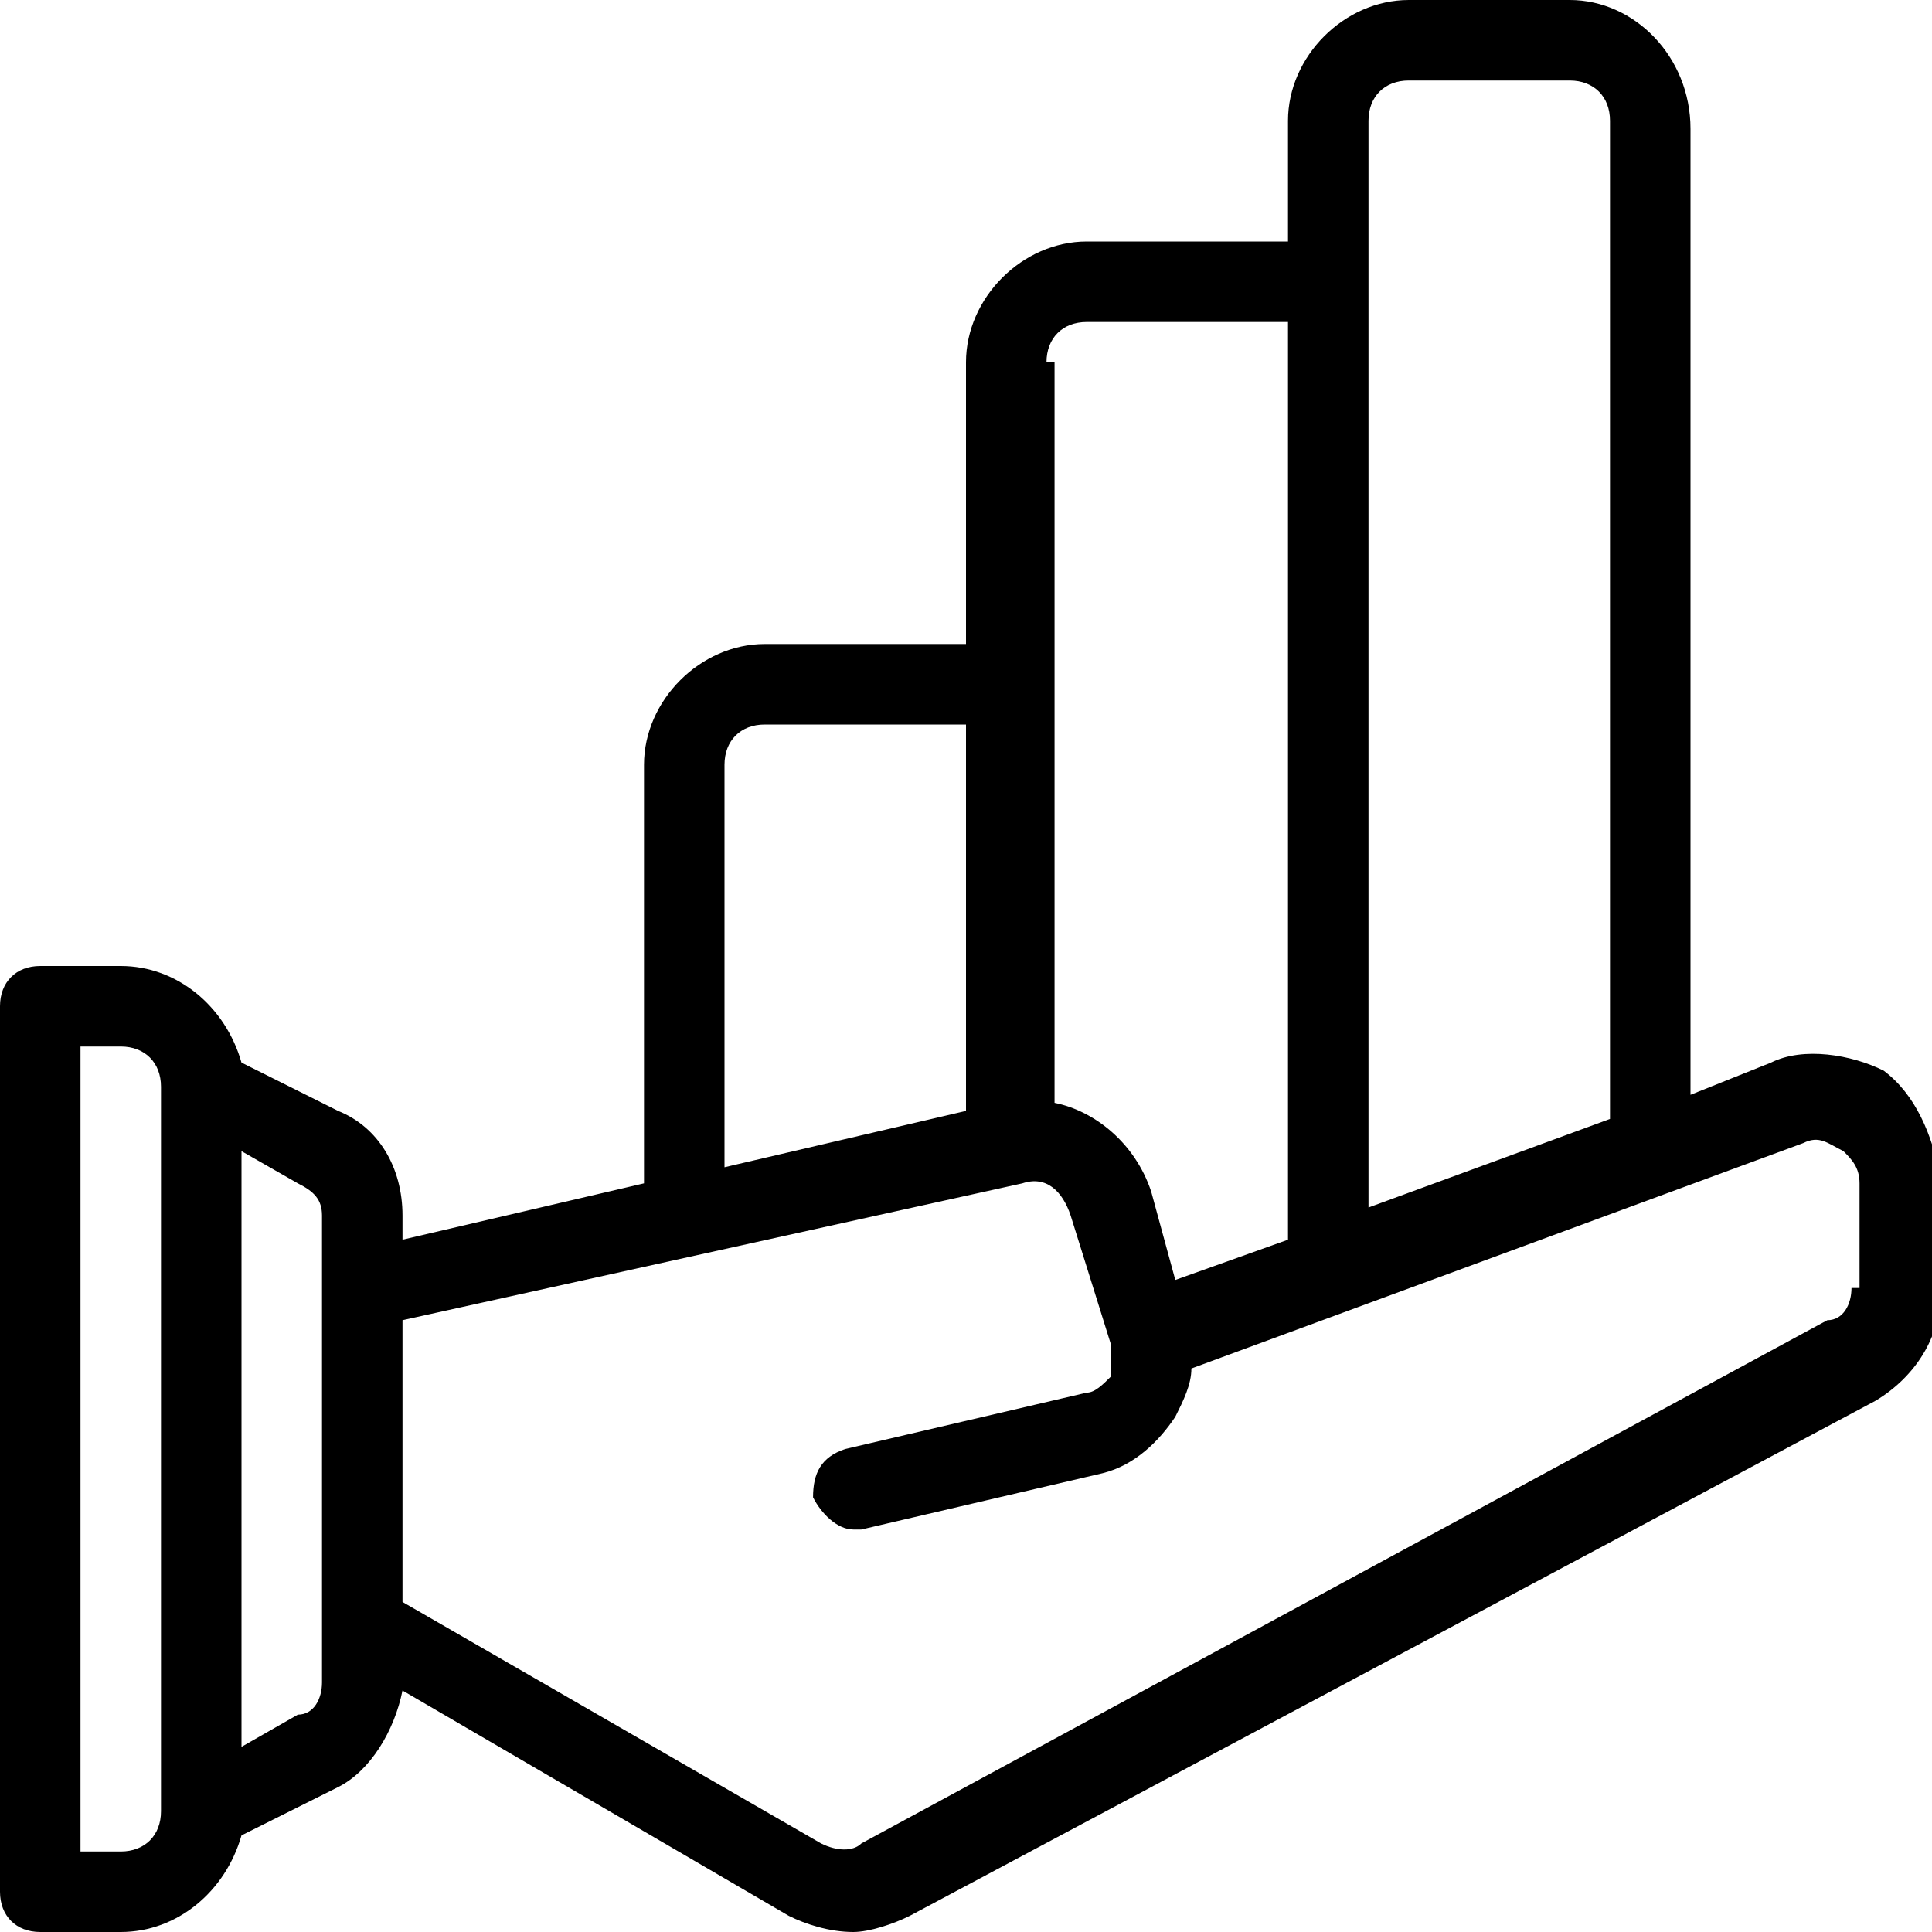
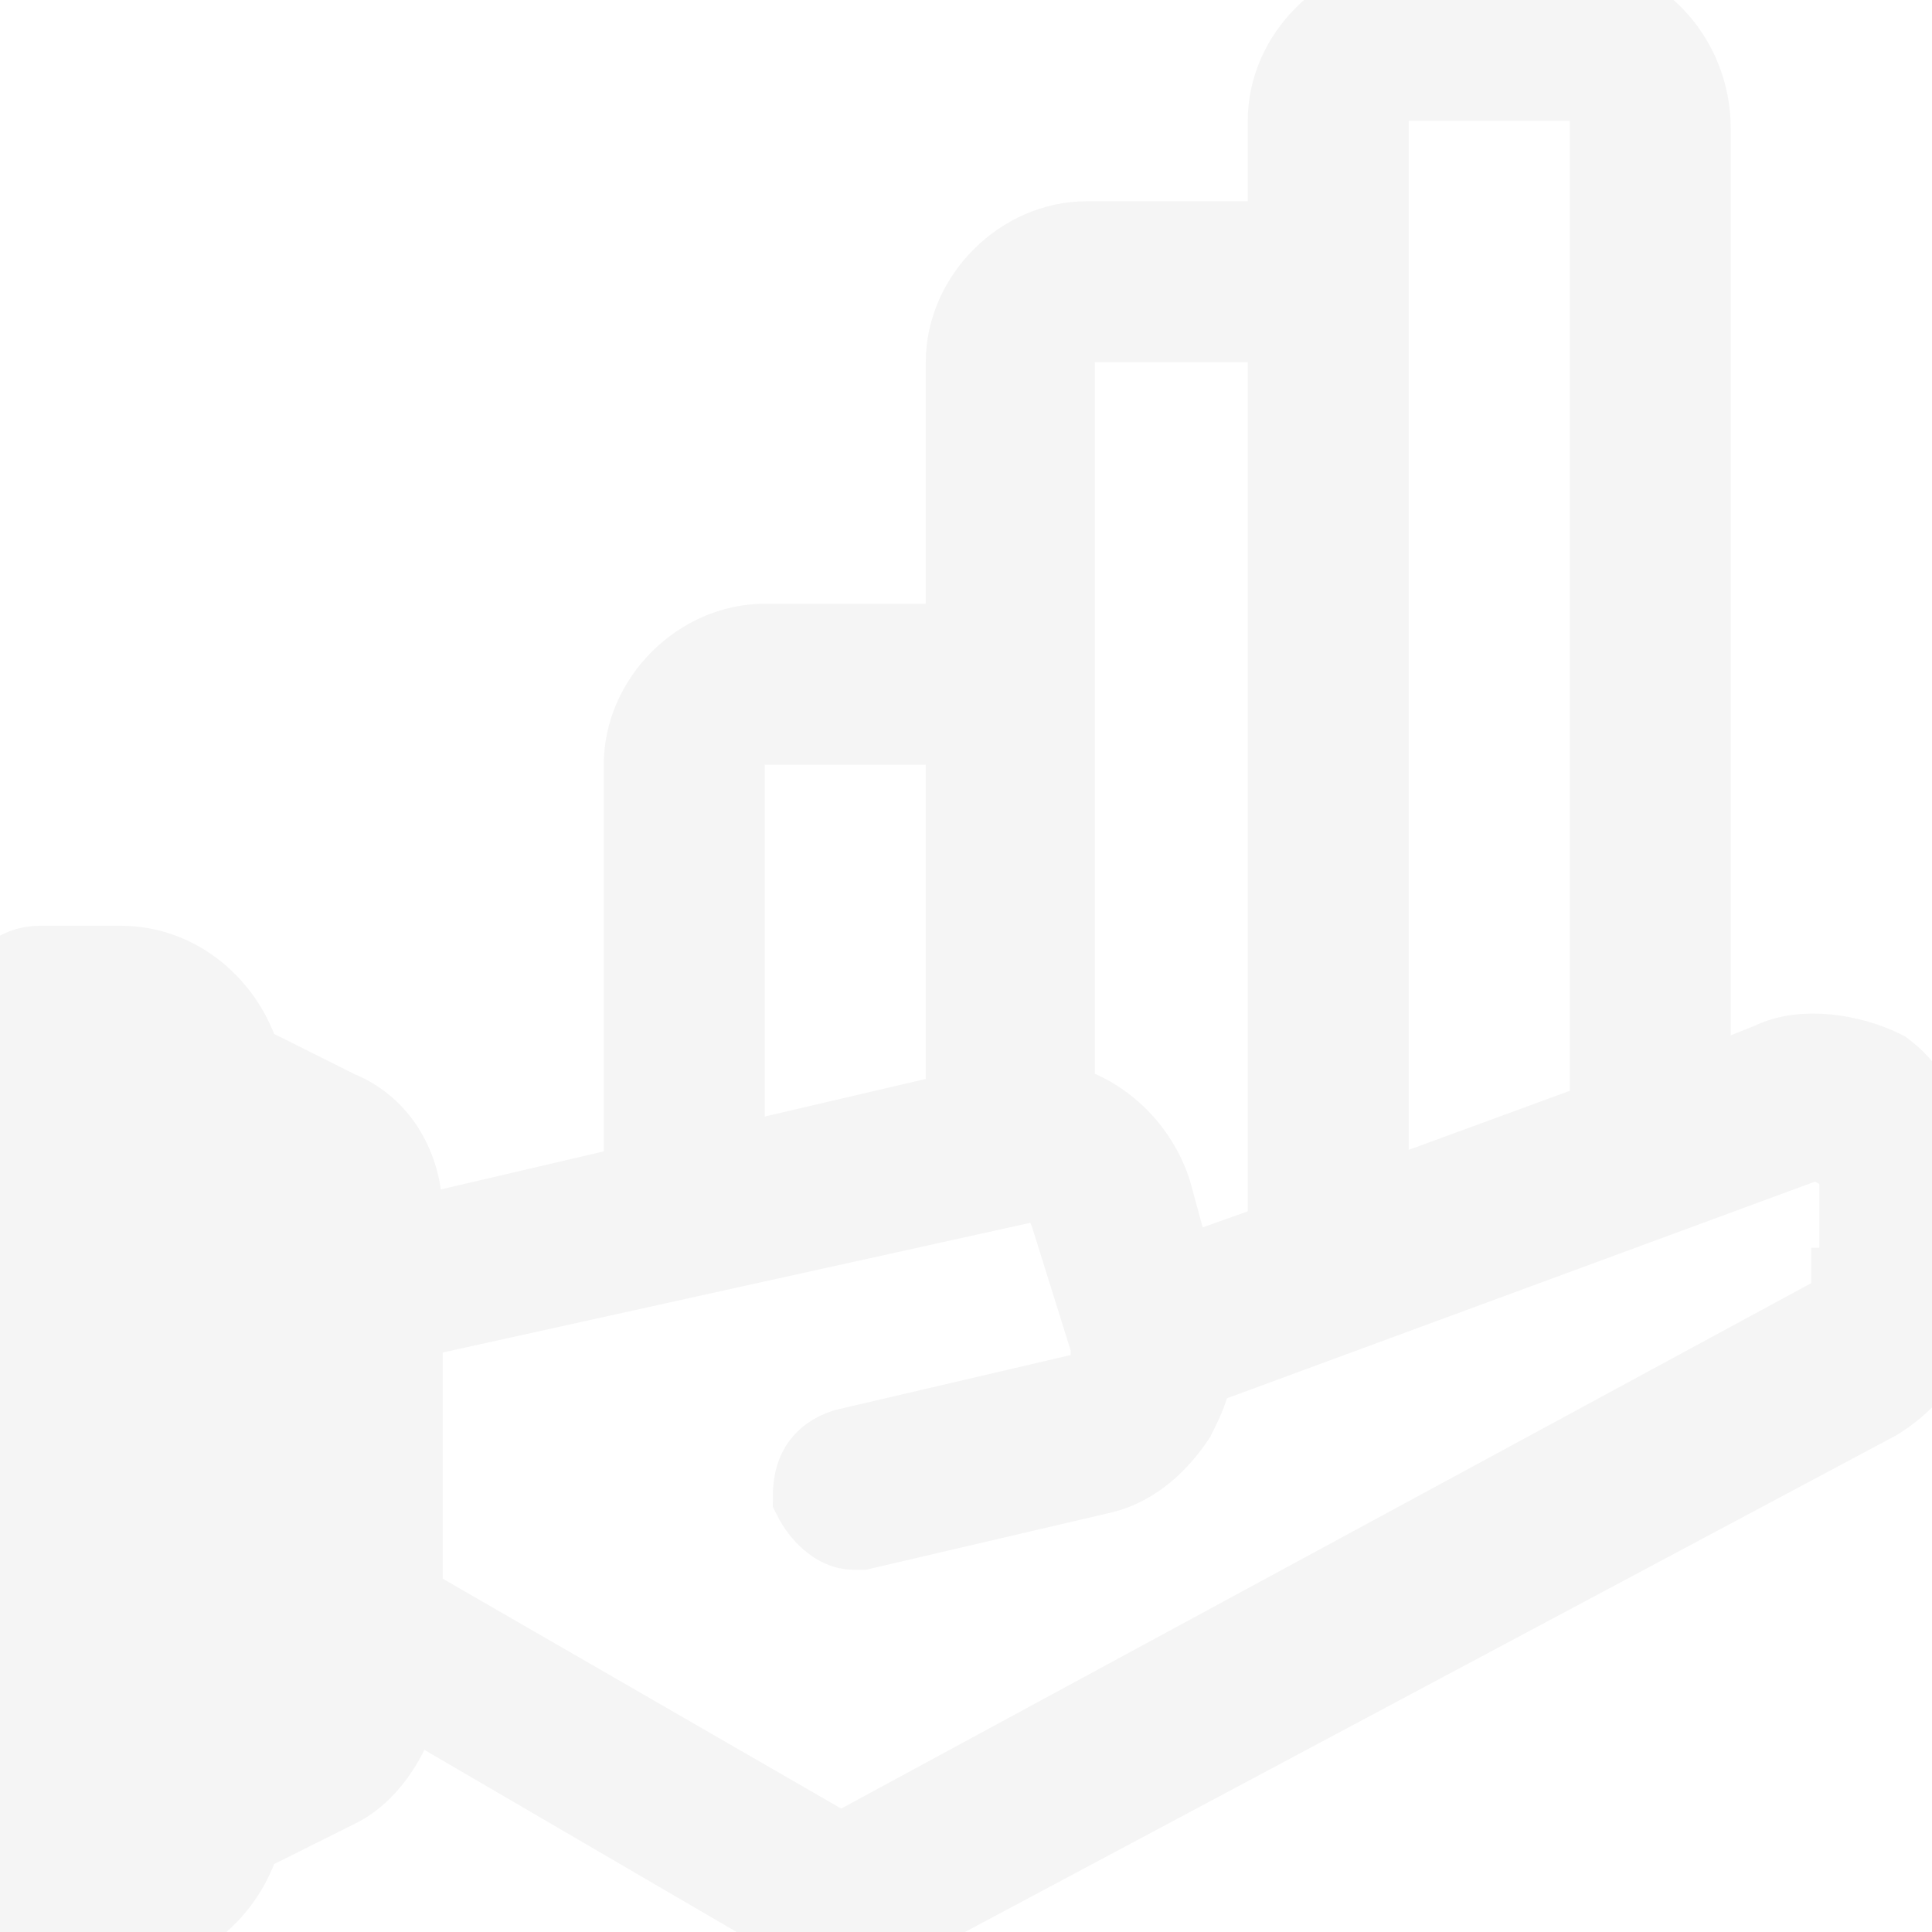
- <svg xmlns="http://www.w3.org/2000/svg" fill="#000000" height="800px" width="800px" version="1.0" id="Layer_1" viewBox="0 0 24 24" enable-background="new 0 0 24 24" xml:space="preserve">
-   <path d="M23.4,13.3C23,13.1,22.4,13,22,13.2l-1,0.4v-12C21,0.7,20.3,0,19.5,0h-2C16.7,0,16,0.7,16,1.5V3h-2.5C12.7,3,12,3.7,12,4.5  V8H9.5C8.7,8,8,8.7,8,9.5v5.2l-3,0.7v-0.3c0-0.6-0.3-1.1-0.8-1.3L3,13.2C2.8,12.5,2.2,12,1.5,12h-1C0.2,12,0,12.2,0,12.5v11  C0,23.8,0.2,24,0.5,24h1c0.7,0,1.3-0.5,1.5-1.2l1.2-0.6C4.6,22,4.9,21.5,5,21l4.8,2.8c0.2,0.1,0.5,0.2,0.8,0.2  c0.2,0,0.5-0.1,0.7-0.2l12-6.4c0.5-0.3,0.8-0.8,0.8-1.3v-1.5C24,14.1,23.8,13.6,23.4,13.3z M2,22.5C2,22.8,1.8,23,1.5,23H1V13h0.5  C1.8,13,2,13.2,2,13.5V22.5z M4,20.9c0,0.2-0.1,0.4-0.3,0.4L3,21.7v-7.4l0.7,0.4C3.9,14.8,4,14.9,4,15.1V20.9z M17,1.5  C17,1.2,17.2,1,17.5,1h2C19.8,1,20,1.2,20,1.5v12.4L17,15V1.5z M13,4.5C13,4.2,13.2,4,13.5,4H16v11.4l-1.4,0.5l-0.3-1.1  c-0.2-0.6-0.7-1-1.2-1.1V4.5z M9,9.5C9,9.2,9.2,9,9.5,9H12v4.8l-3,0.7V9.5z M23,16c0,0.2-0.1,0.4-0.3,0.4l-12,6.5  c-0.1,0.1-0.3,0.1-0.5,0L5,19.9v-3.5l7.7-1.7c0.3-0.1,0.5,0.1,0.6,0.4l0.5,1.6c0,0.1,0,0.3,0,0.4c-0.1,0.1-0.2,0.2-0.3,0.2l-3,0.7  c-0.3,0.1-0.4,0.3-0.4,0.6c0.1,0.2,0.3,0.4,0.5,0.4c0,0,0.1,0,0.1,0l3-0.7c0.4-0.1,0.7-0.4,0.9-0.7c0.1-0.2,0.2-0.4,0.2-0.6l7.6-2.8  c0.2-0.1,0.3,0,0.5,0.1c0.1,0.1,0.2,0.2,0.2,0.4V16z" />
+ <svg xmlns="http://www.w3.org/2000/svg" fill="#f5f5f5" height="800px" width="800px" version="1.0" id="Layer_1" viewBox="0 0 24 24" enable-background="new 0 0 24 24" xml:space="preserve" stroke="#f5f5f5">
+   <g id="SVGRepo_bgCarrier" stroke-width="0" />
+   <g id="SVGRepo_tracerCarrier" stroke-linecap="round" stroke-linejoin="round" />
+   <g id="SVGRepo_iconCarrier">
+     <path d="M23.4,13.3C23,13.1,22.4,13,22,13.2l-1,0.4v-12C21,0.7,20.3,0,19.5,0h-2C16.7,0,16,0.7,16,1.5V3h-2.5C12.7,3,12,3.7,12,4.5 V8H9.5C8.7,8,8,8.7,8,9.5v5.2l-3,0.7v-0.3c0-0.6-0.3-1.1-0.8-1.3L3,13.2C2.8,12.5,2.2,12,1.5,12h-1C0.2,12,0,12.2,0,12.5v11 C0,23.8,0.2,24,0.5,24h1c0.7,0,1.3-0.5,1.5-1.2l1.2-0.6C4.6,22,4.9,21.5,5,21l4.8,2.8c0.2,0.1,0.5,0.2,0.8,0.2 c0.2,0,0.5-0.1,0.7-0.2l12-6.4c0.5-0.3,0.8-0.8,0.8-1.3v-1.5C24,14.1,23.8,13.6,23.4,13.3z M2,22.5C2,22.8,1.8,23,1.5,23H1V13h0.5 C1.8,13,2,13.2,2,13.5V22.5z M4,20.9c0,0.2-0.1,0.4-0.3,0.4L3,21.7v-7.4l0.7,0.4C3.9,14.8,4,14.9,4,15.1V20.9z M17,1.5 C17,1.2,17.2,1,17.5,1h2C19.8,1,20,1.2,20,1.5v12.4L17,15V1.5z M13,4.5C13,4.2,13.2,4,13.5,4H16v11.4l-1.4,0.5l-0.3-1.1 c-0.2-0.6-0.7-1-1.2-1.1V4.5z M9,9.5C9,9.2,9.2,9,9.5,9H12v4.8l-3,0.7V9.5z M23,16c0,0.2-0.1,0.4-0.3,0.4l-12,6.5 c-0.1,0.1-0.3,0.1-0.5,0L5,19.9v-3.5l7.7-1.7c0.3-0.1,0.5,0.1,0.6,0.4l0.5,1.6c0,0.1,0,0.3,0,0.4c-0.1,0.1-0.2,0.2-0.3,0.2l-3,0.7 c-0.3,0.1-0.4,0.3-0.4,0.6c0.1,0.2,0.3,0.4,0.5,0.4c0,0,0.1,0,0.1,0l3-0.7c0.4-0.1,0.7-0.4,0.9-0.7c0.1-0.2,0.2-0.4,0.2-0.6l7.6-2.8 c0.2-0.1,0.3,0,0.5,0.1c0.1,0.1,0.2,0.2,0.2,0.4V16z" />
+   </g>
</svg>
